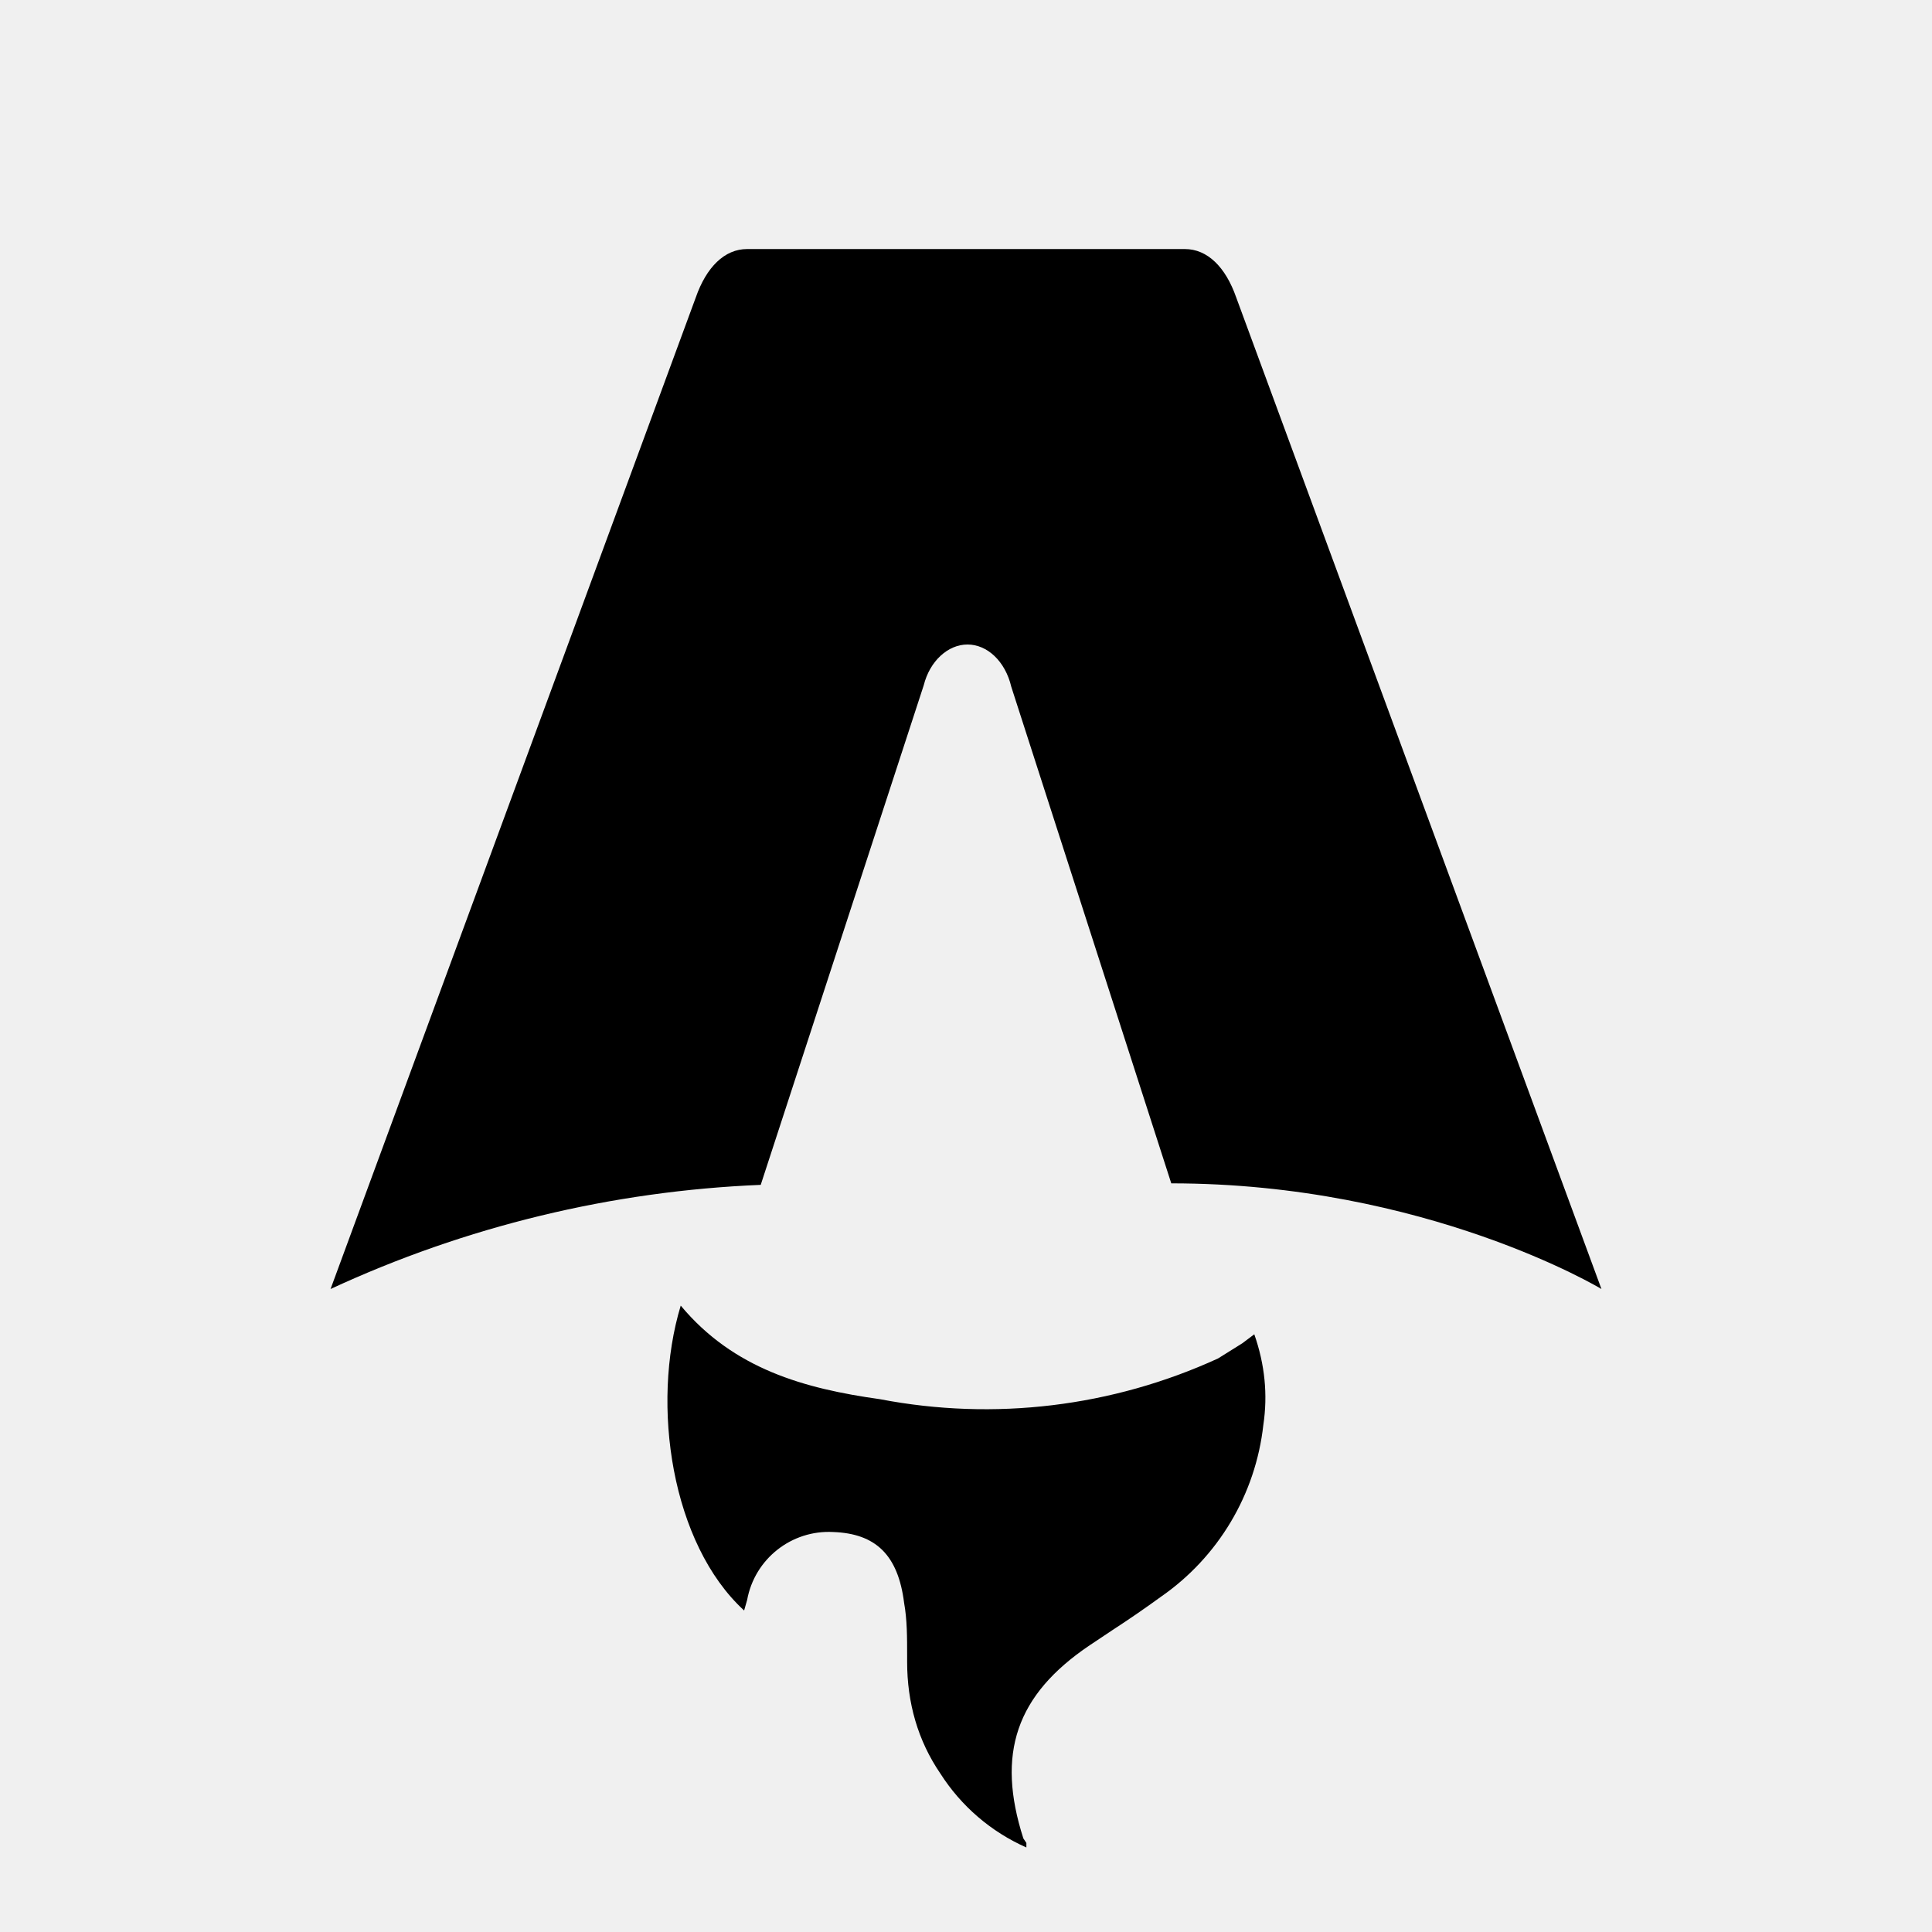
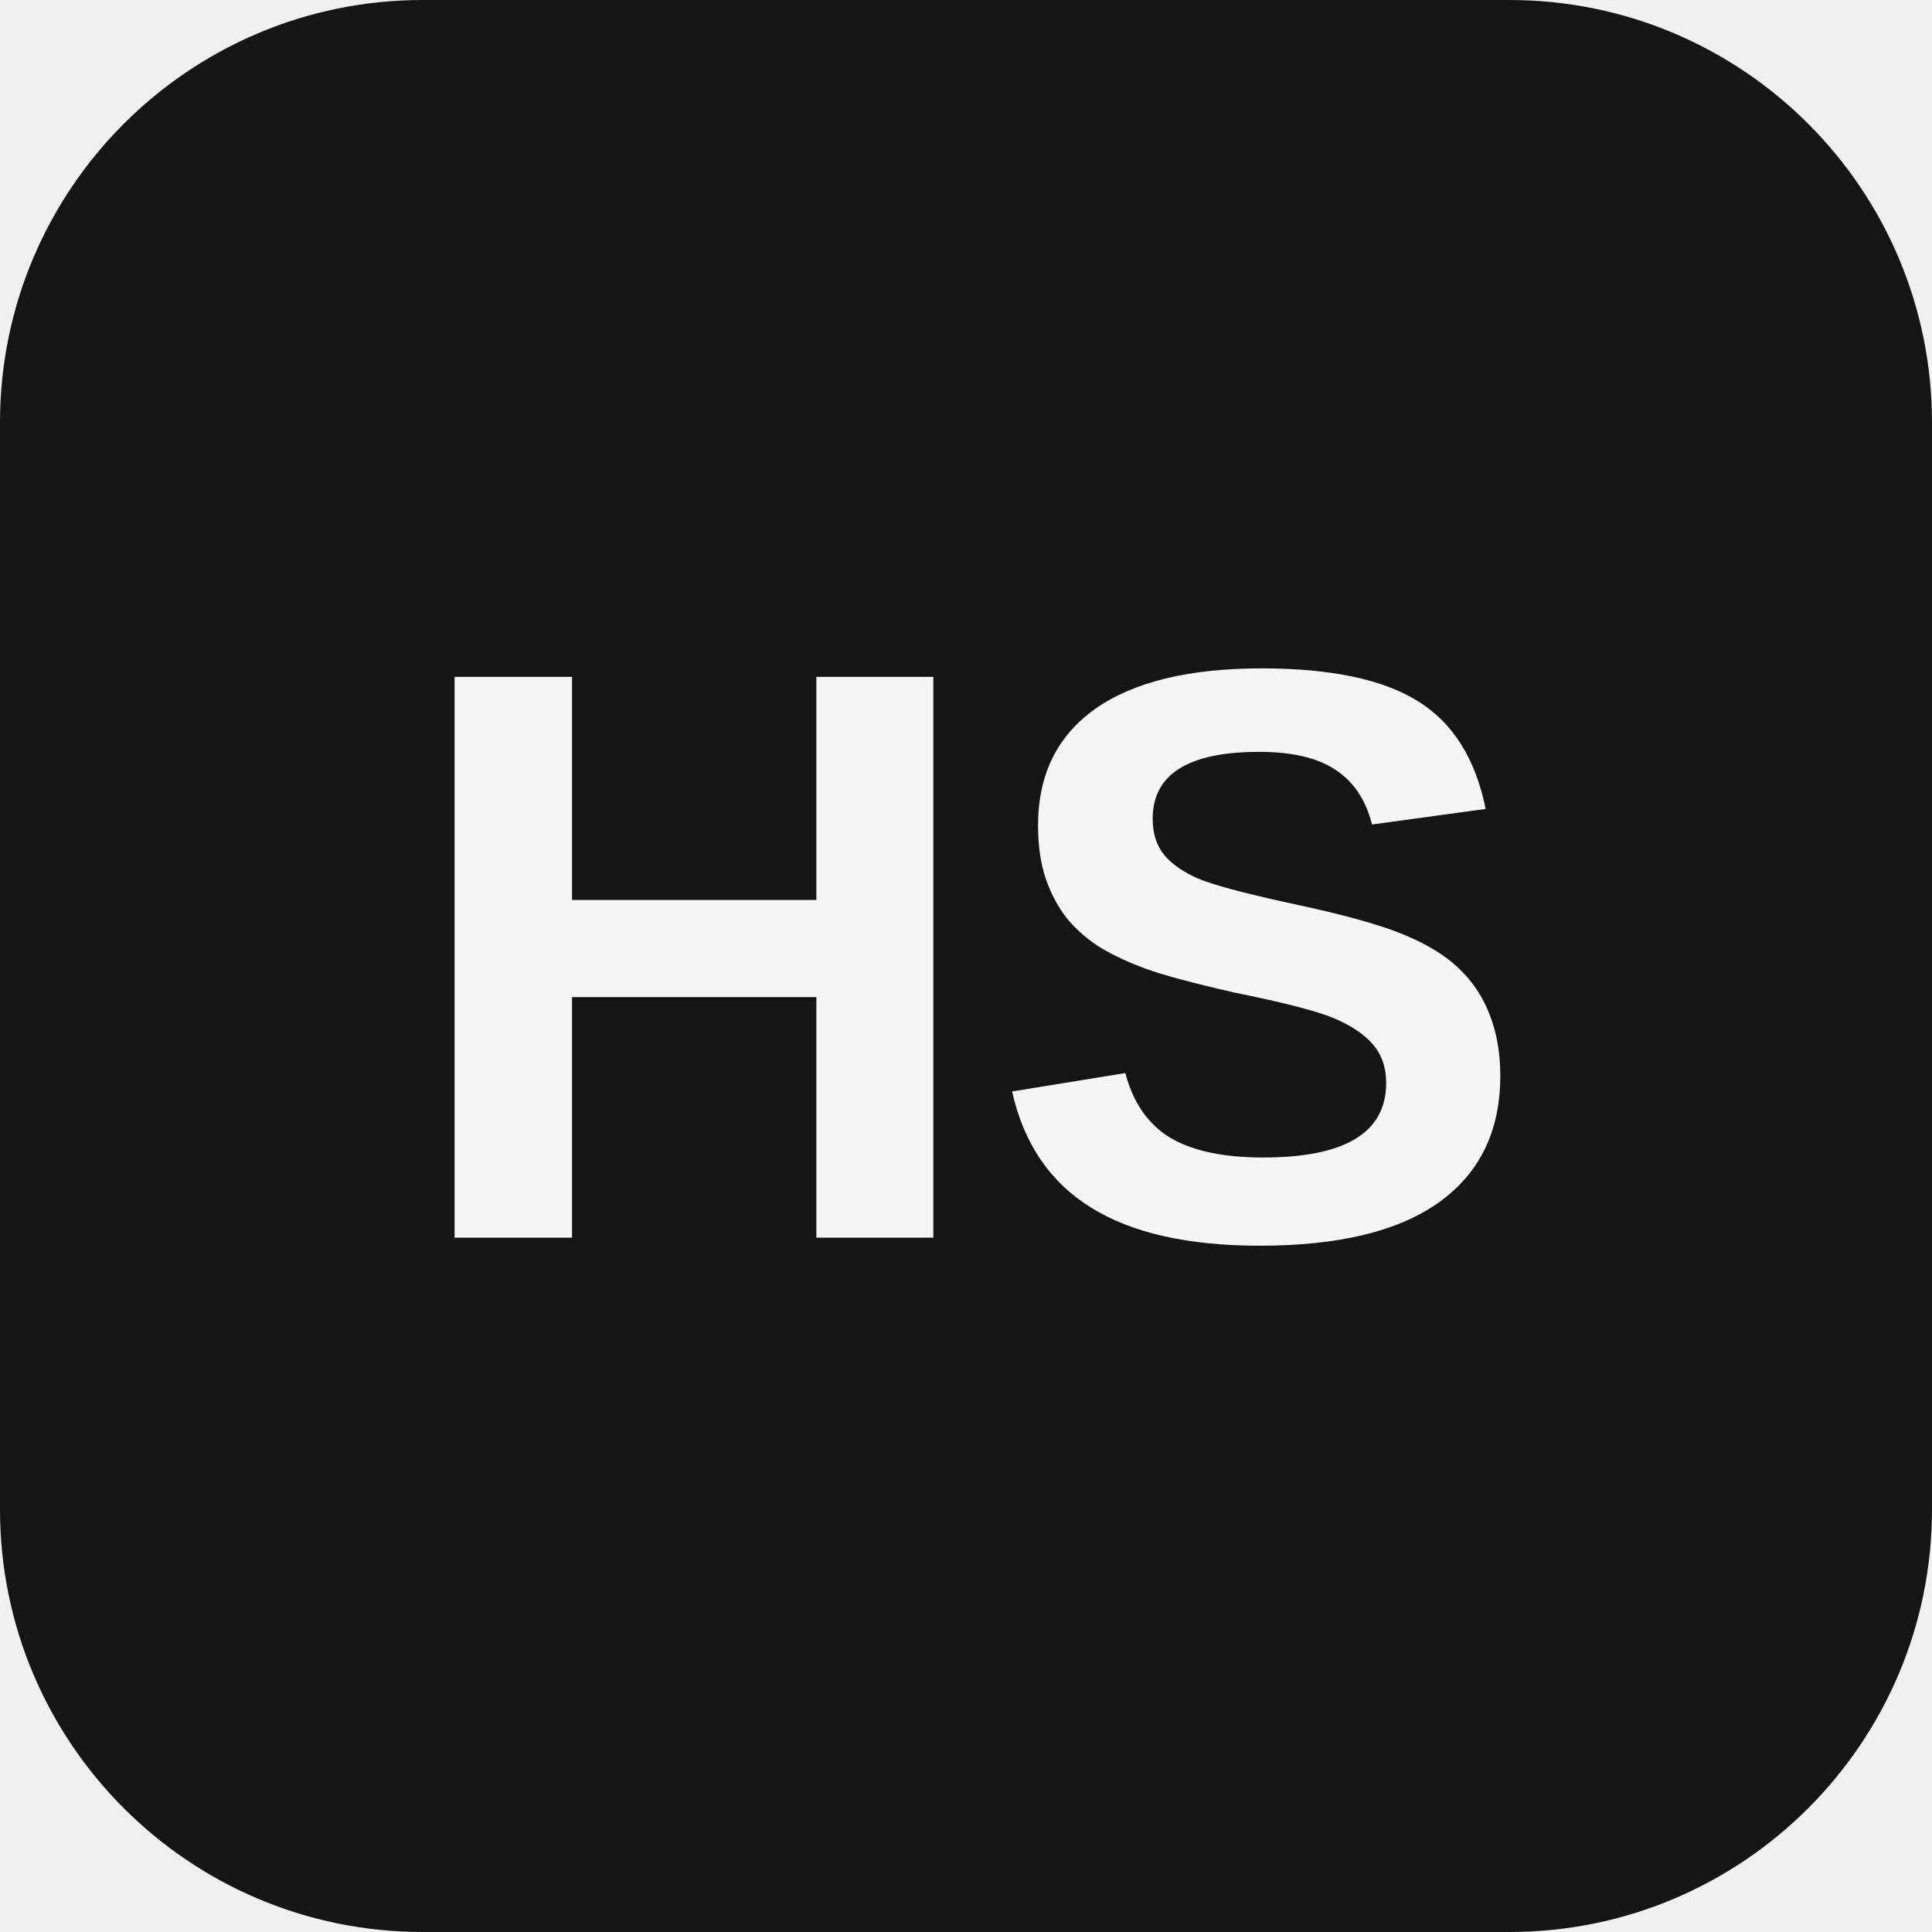
- <svg xmlns="http://www.w3.org/2000/svg" fill="none" viewBox="0 0 128 128">
-   <path d="M50.4 78.5a75.1 75.1 0 0 0-28.5 6.9l24.2-65.7c.7-2 1.9-3.2 3.4-3.2h29c1.5 0 2.7 1.2 3.4 3.2l24.2 65.7s-11.6-7-28.5-7L67 45.5c-.4-1.7-1.6-2.8-2.9-2.8-1.3 0-2.5 1.1-2.9 2.7L50.4 78.5Zm-1.1 28.2Zm-4.2-20.2c-2 6.6-.6 15.8 4.2 20.2a17.5 17.5 0 0 1 .2-.7 5.5 5.5 0 0 1 5.7-4.5c2.8.1 4.3 1.5 4.7 4.7.2 1.1.2 2.3.2 3.5v.4c0 2.7.7 5.2 2.2 7.4a13 13 0 0 0 5.7 4.9v-.3l-.2-.3c-1.8-5.6-.5-9.5 4.4-12.8l1.5-1a73 73 0 0 0 3.2-2.2 16 16 0 0 0 6.8-11.4c.3-2 .1-4-.6-6l-.8.6-1.6 1a37 37 0 0 1-22.4 2.7c-5-.7-9.7-2-13.2-6.2Z" />
-   <style>
-         path { fill: #000; }
-         @media (prefers-color-scheme: dark) {
-             path { fill: #FFF; }
-         }
-     </style>
+ <svg xmlns="http://www.w3.org/2000/svg" viewBox="0 0 64 64" role="img" aria-labelledby="title">
+   <rect width="64" height="64" rx="14" fill="#151517" />
+   <text x="32" y="41" text-anchor="middle" fill="#f5f5f5" font-family="Arial,sans-serif" font-size="27" font-weight="700">HS</text>
</svg>
